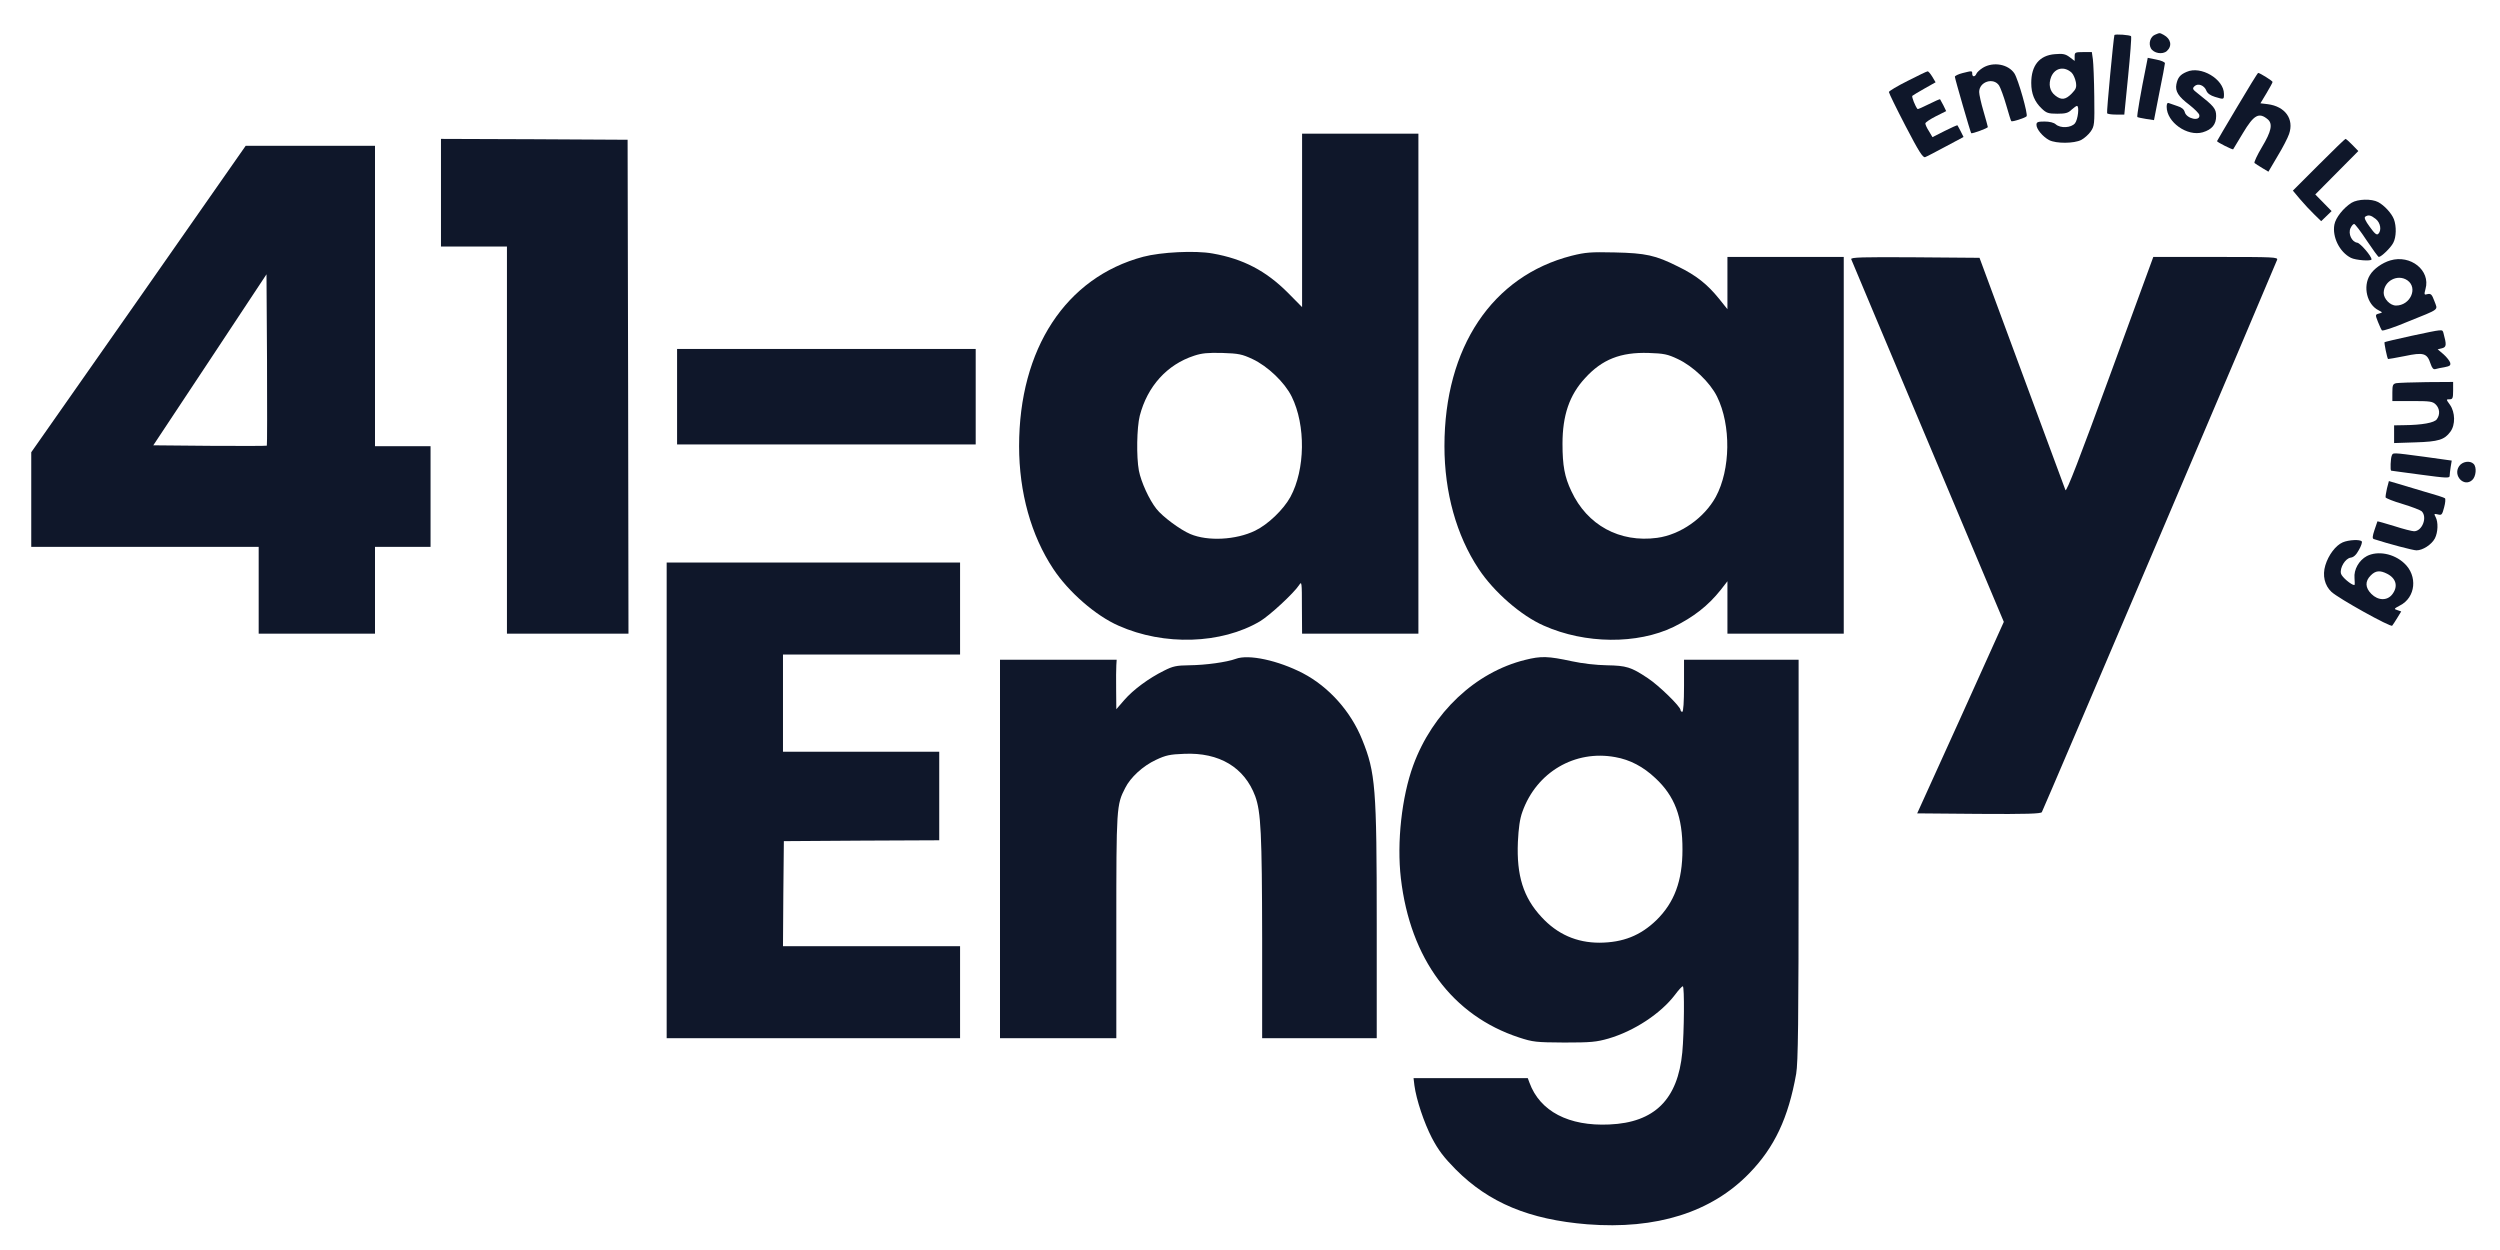
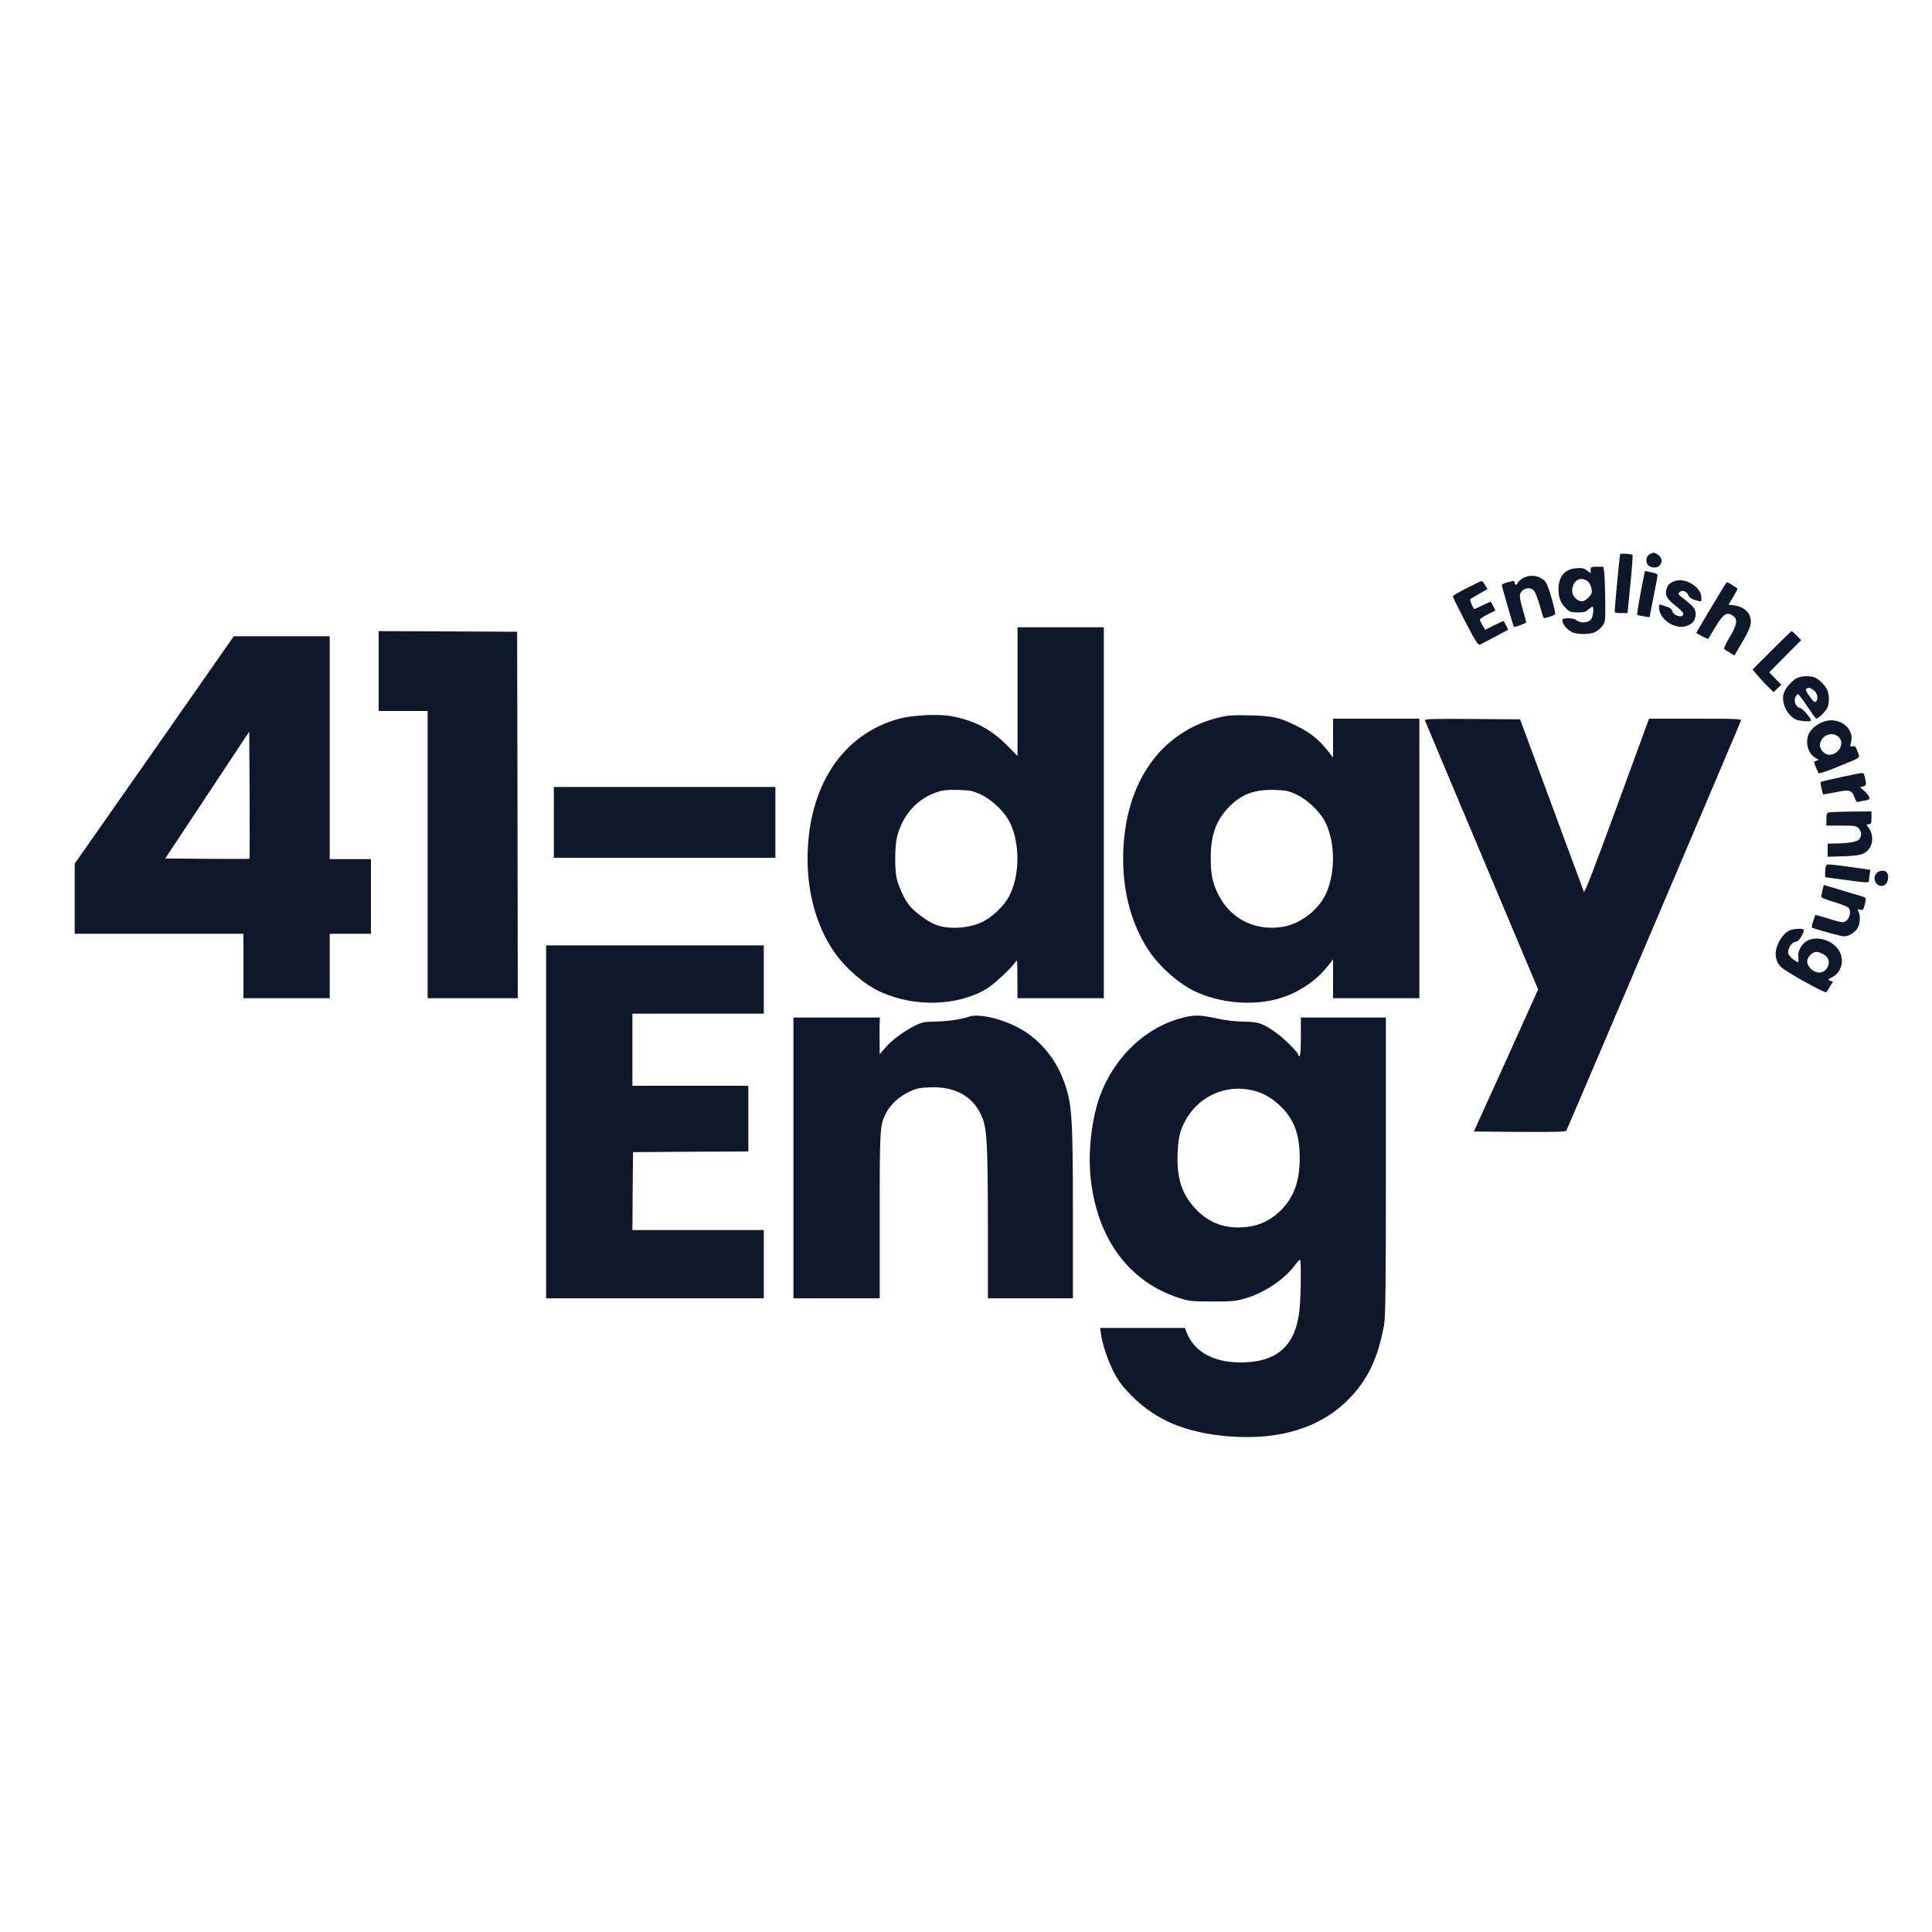
- <svg xmlns="http://www.w3.org/2000/svg" version="1.0" viewBox="340 650 1440 720" preserveAspectRatio="xMidYMid meet">
+ <svg xmlns="http://www.w3.org/2000/svg" version="1.0" viewBox="300 240 1500 1500" preserveAspectRatio="xMidYMid meet">
  <style>
  :root { color: #0f172a; }
  @media (prefers-color-scheme: dark) {
    :root { color: #f8fafc; }
  }
</style>
  <g transform="translate(0,2000) scale(0.1,-0.1)" fill="currentColor" stroke="none">
    <path d="M15813 13300 c-27 -11 -39 -50 -24 -78 16 -29 67 -38 92 -16 32 29 24 70 -18 93 -25 13 -21 13 -50 1z" />
    <path d="M15579 13298 c-5 -15 -46 -445 -42 -450 2 -5 26 -8 52 -8 l47 0 22 221 c12 121 20 225 17 230 -5 8 -93 14 -96 7z" />
    <path d="M15350 13175 l0 -26 -29 22 c-24 18 -39 21 -85 17 -89 -7 -136 -65 -136 -166 0 -62 19 -108 60 -147 27 -26 38 -30 90 -30 47 0 63 4 82 23 14 12 27 22 31 22 15 0 6 -79 -11 -100 -22 -27 -84 -30 -111 -6 -11 10 -36 16 -64 16 -39 0 -47 -3 -47 -19 0 -25 36 -68 73 -88 41 -21 144 -20 185 1 17 9 41 30 54 48 22 32 23 40 21 203 -1 94 -5 189 -8 213 l-6 42 -50 0 c-46 0 -49 -2 -49 -25z m-17 -94 c10 -10 20 -34 24 -54 5 -31 1 -40 -25 -67 -35 -35 -59 -38 -94 -10 -32 25 -40 65 -23 108 22 52 76 62 118 23z" />
    <path d="M15762 13121 c-30 -147 -55 -291 -51 -295 2 -2 25 -7 50 -11 l46 -7 31 159 c18 87 32 163 32 169 0 6 -22 16 -50 21 l-49 10 -9 -46z" />
    <path d="M14822 13110 c-18 -11 -35 -27 -38 -35 -8 -19 -24 -19 -24 0 0 18 0 18 -56 4 -24 -6 -44 -16 -44 -21 0 -10 90 -321 94 -325 5 -5 96 29 96 35 0 4 -12 45 -25 91 -14 47 -25 97 -25 111 0 60 83 86 115 37 8 -13 27 -64 41 -113 14 -49 27 -91 29 -92 5 -5 78 18 88 28 10 9 -48 213 -70 247 -35 53 -121 69 -181 33z" />
    <path d="M15995 13086 c-38 -16 -51 -33 -59 -71 -8 -41 11 -71 76 -120 29 -23 54 -48 56 -57 8 -40 -74 -23 -84 17 -4 15 -18 27 -42 34 -20 7 -43 15 -49 17 -9 4 -13 -4 -13 -21 0 -89 119 -173 208 -147 53 16 77 45 77 94 0 42 -13 57 -106 130 -30 23 -32 28 -19 41 20 20 57 6 69 -26 6 -15 23 -27 49 -35 53 -16 52 -16 52 17 0 85 -133 164 -215 127z" />
    <path d="M14388 13034 c-60 -30 -108 -59 -108 -64 0 -6 43 -94 96 -196 77 -148 100 -184 113 -179 9 3 62 31 118 61 l103 55 -16 32 c-9 18 -18 33 -19 35 -2 2 -35 -13 -73 -32 l-71 -36 -20 34 c-12 18 -21 38 -21 45 0 6 27 24 60 41 l60 30 -16 33 c-9 17 -18 33 -19 35 -2 2 -31 -11 -65 -28 -34 -17 -63 -30 -65 -28 -13 15 -35 71 -30 76 3 3 35 22 70 42 l64 36 -19 32 c-11 18 -23 32 -27 31 -5 0 -56 -25 -115 -55z" />
    <path d="M16286 12884 c-64 -107 -116 -196 -116 -197 0 -6 90 -51 93 -47 2 3 27 45 56 93 64 107 93 122 144 79 29 -26 20 -69 -34 -159 -28 -47 -47 -88 -43 -92 5 -4 25 -17 45 -29 l35 -21 53 90 c30 49 59 106 66 127 30 86 -22 159 -123 172 l-42 5 35 58 c19 32 35 61 35 65 0 6 -73 52 -83 52 -3 0 -57 -88 -121 -196z" />
    <path d="M10900 12230 l0 -499 -82 83 c-126 126 -257 195 -434 226 -99 18 -297 8 -399 -19 -446 -119 -715 -530 -715 -1091 0 -266 69 -514 197 -707 87 -132 245 -270 376 -327 262 -117 592 -106 814 25 57 34 195 162 226 209 15 24 16 17 16 -127 l1 -153 335 0 335 0 0 1440 0 1440 -335 0 -335 0 0 -500z m-286 -798 c88 -41 186 -135 226 -216 82 -166 78 -421 -7 -578 -40 -73 -129 -159 -204 -195 -109 -53 -272 -62 -373 -19 -57 24 -160 100 -195 145 -42 53 -88 154 -101 220 -15 80 -12 248 5 316 44 170 157 295 313 346 45 15 79 18 163 16 93 -3 113 -7 173 -35z" />
    <path d="M5940 12390 l0 -310 190 0 190 0 0 -1115 0 -1115 350 0 350 0 -2 1423 -3 1422 -537 3 -538 2 0 -310z" />
    <path d="M16756 12551 l-149 -149 41 -49 c22 -26 59 -66 81 -87 l41 -40 30 29 30 29 -47 48 -47 48 124 125 124 125 -34 35 c-19 19 -36 35 -40 35 -3 0 -72 -67 -154 -149z" />
    <path d="M4198 11777 l-618 -882 0 -272 0 -273 655 0 655 0 0 -250 0 -250 335 0 335 0 0 250 0 250 160 0 160 0 0 290 0 290 -160 0 -160 0 0 865 0 865 -372 0 -373 0 -617 -883z m739 -844 c-2 -2 -150 -2 -329 -1 l-325 3 326 492 326 493 3 -492 c1 -270 1 -493 -1 -495z" />
    <path d="M16945 12332 c-46 -29 -92 -86 -99 -126 -13 -71 30 -158 95 -191 27 -14 119 -21 119 -9 0 19 -64 93 -82 96 -32 4 -54 52 -39 84 6 13 15 24 21 24 5 0 38 -43 72 -95 35 -52 66 -95 70 -95 14 0 69 53 83 81 18 33 19 96 4 136 -13 34 -55 80 -91 99 -38 20 -117 18 -153 -4z m139 -93 c28 -22 35 -66 15 -86 -9 -9 -21 1 -49 40 -26 35 -34 54 -26 59 18 12 32 9 60 -13z" />
    <path d="M12453 12027 c-458 -117 -733 -528 -733 -1097 0 -266 69 -514 197 -707 87 -132 245 -270 376 -327 238 -106 538 -108 747 -7 115 57 198 121 272 214 l38 49 0 -151 0 -151 335 0 335 0 0 1085 0 1085 -335 0 -335 0 0 -151 0 -150 -48 60 c-68 84 -132 135 -237 186 -130 65 -185 77 -365 81 -137 3 -166 1 -247 -19z m611 -595 c88 -41 186 -135 226 -216 82 -166 78 -421 -7 -578 -67 -122 -204 -218 -338 -236 -216 -29 -403 73 -494 269 -39 82 -51 147 -51 273 0 164 40 281 130 378 98 108 205 150 366 145 88 -3 109 -7 168 -35z" />
    <path d="M14063 12007 c3 -7 201 -480 442 -1051 l437 -1038 -249 -552 -250 -551 355 -3 c277 -2 357 1 363 10 8 12 1340 3140 1355 3181 6 16 -15 17 -353 17 l-360 0 -249 -680 c-175 -478 -251 -676 -257 -663 -4 10 -117 315 -251 678 l-244 660 -372 3 c-304 2 -371 0 -367 -11z" />
    <path d="M17168 12000 c-47 -14 -96 -49 -117 -84 -42 -67 -17 -170 49 -203 25 -13 25 -13 3 -19 -22 -6 -22 -7 -6 -48 9 -22 19 -45 23 -49 4 -5 70 17 146 49 193 78 176 65 156 120 -14 38 -20 44 -39 40 -20 -6 -21 -4 -12 30 30 106 -86 199 -203 164z m99 -115 c62 -44 16 -145 -66 -145 -34 0 -71 39 -71 73 1 69 81 111 137 72z" />
    <path d="M17292 11566 c-83 -18 -154 -35 -157 -37 -3 -4 14 -88 20 -97 1 -1 44 7 96 17 109 23 129 17 149 -44 9 -26 16 -34 28 -31 10 3 33 8 53 11 30 6 36 10 32 26 -3 10 -20 32 -38 48 l-34 29 25 6 c26 7 27 19 8 89 -7 21 2 22 -182 -17z" />
    <path d="M7300 11215 l0 -275 860 0 860 0 0 275 0 275 -860 0 -860 0 0 -275z" />
    <path d="M17203 11293 c-20 -4 -23 -11 -23 -54 l0 -49 115 0 c102 0 117 -2 135 -20 23 -23 26 -58 6 -85 -14 -20 -84 -33 -188 -34 l-58 -1 0 -51 0 -51 123 4 c133 4 167 15 201 61 30 40 28 112 -2 155 -23 32 -23 32 -3 32 18 0 21 6 21 50 l0 50 -152 -1 c-84 -1 -163 -4 -175 -6z" />
    <path d="M17176 10874 c-6 -15 -9 -83 -3 -85 1 0 77 -11 170 -23 149 -20 167 -21 167 -7 0 9 3 32 6 52 l6 36 -158 22 c-189 25 -180 25 -188 5z" />
    <path d="M17564 10814 c-36 -54 29 -122 76 -79 22 20 27 74 8 93 -21 21 -66 14 -84 -14z" />
    <path d="M17149 10687 c-5 -23 -9 -46 -8 -52 2 -5 46 -23 98 -38 53 -16 102 -35 110 -42 34 -34 3 -115 -44 -115 -11 0 -63 13 -115 30 -52 16 -95 28 -96 27 0 -1 -8 -24 -17 -50 -12 -36 -13 -49 -4 -52 83 -27 226 -65 246 -65 36 0 87 33 106 69 18 35 20 94 4 123 -10 19 -9 20 13 15 22 -6 25 -2 36 40 7 25 9 49 5 53 -4 4 -57 21 -118 38 -60 18 -131 39 -157 47 l-48 14 -11 -42z" />
    <path d="M16894 10376 c-41 -18 -82 -73 -100 -132 -18 -59 -4 -116 35 -153 42 -39 341 -205 350 -195 4 5 18 26 30 46 l22 36 -23 8 c-20 6 -19 8 15 26 92 46 104 172 25 244 -60 56 -153 73 -215 41 -45 -24 -76 -78 -71 -127 2 -22 2 -40 -1 -40 -17 0 -72 46 -77 66 -8 33 25 88 56 92 17 2 32 16 47 44 13 22 20 44 17 49 -8 13 -75 10 -110 -5z m256 -181 c53 -27 64 -74 29 -119 -29 -37 -81 -36 -120 3 -36 36 -37 73 -4 106 28 29 54 31 95 10z" />
    <path d="M7240 8890 l0 -1370 845 0 845 0 0 265 0 265 -510 0 -510 0 2 303 3 302 448 3 447 2 0 255 0 255 -450 0 -450 0 0 280 0 280 510 0 510 0 0 265 0 265 -845 0 -845 0 0 -1370z" />
    <path d="M10518 9705 c-52 -19 -172 -36 -269 -37 -72 -1 -93 -5 -144 -31 -87 -43 -177 -109 -229 -169 l-46 -53 -1 110 c-1 61 0 125 1 143 l2 32 -336 0 -336 0 0 -1090 0 -1090 335 0 335 0 0 643 c0 687 1 701 51 798 31 62 102 127 177 162 57 27 81 32 163 35 202 9 347 -78 409 -244 33 -91 39 -214 40 -821 l0 -573 330 0 330 0 0 660 c0 784 -7 870 -84 1060 -65 162 -192 304 -341 382 -143 74 -313 111 -387 83z" />
    <path d="M12185 9699 c-287 -71 -534 -304 -645 -608 -66 -181 -95 -443 -71 -650 54 -464 297 -791 681 -917 80 -26 96 -28 260 -29 154 0 185 3 255 23 147 43 300 143 383 252 20 27 40 49 45 49 10 1 8 -265 -3 -381 -26 -271 -160 -404 -420 -415 -234 -11 -400 76 -460 240 l-10 27 -329 0 -329 0 5 -42 c11 -82 55 -214 101 -303 37 -70 67 -110 137 -181 191 -192 424 -289 758 -316 398 -31 715 69 933 294 145 149 225 319 270 573 11 66 14 285 14 1233 l0 1152 -330 0 -330 0 0 -150 c0 -93 -4 -150 -10 -150 -5 0 -10 4 -10 10 0 20 -125 142 -189 184 -96 64 -123 72 -236 74 -60 1 -140 10 -200 23 -139 30 -178 31 -270 8z m519 -560 c85 -15 161 -55 231 -121 111 -103 157 -224 156 -412 0 -180 -47 -305 -150 -406 -92 -89 -192 -129 -328 -130 -132 0 -243 49 -334 148 -105 113 -144 239 -136 432 4 81 11 133 26 174 81 228 302 358 535 315z" />
  </g>
</svg>
